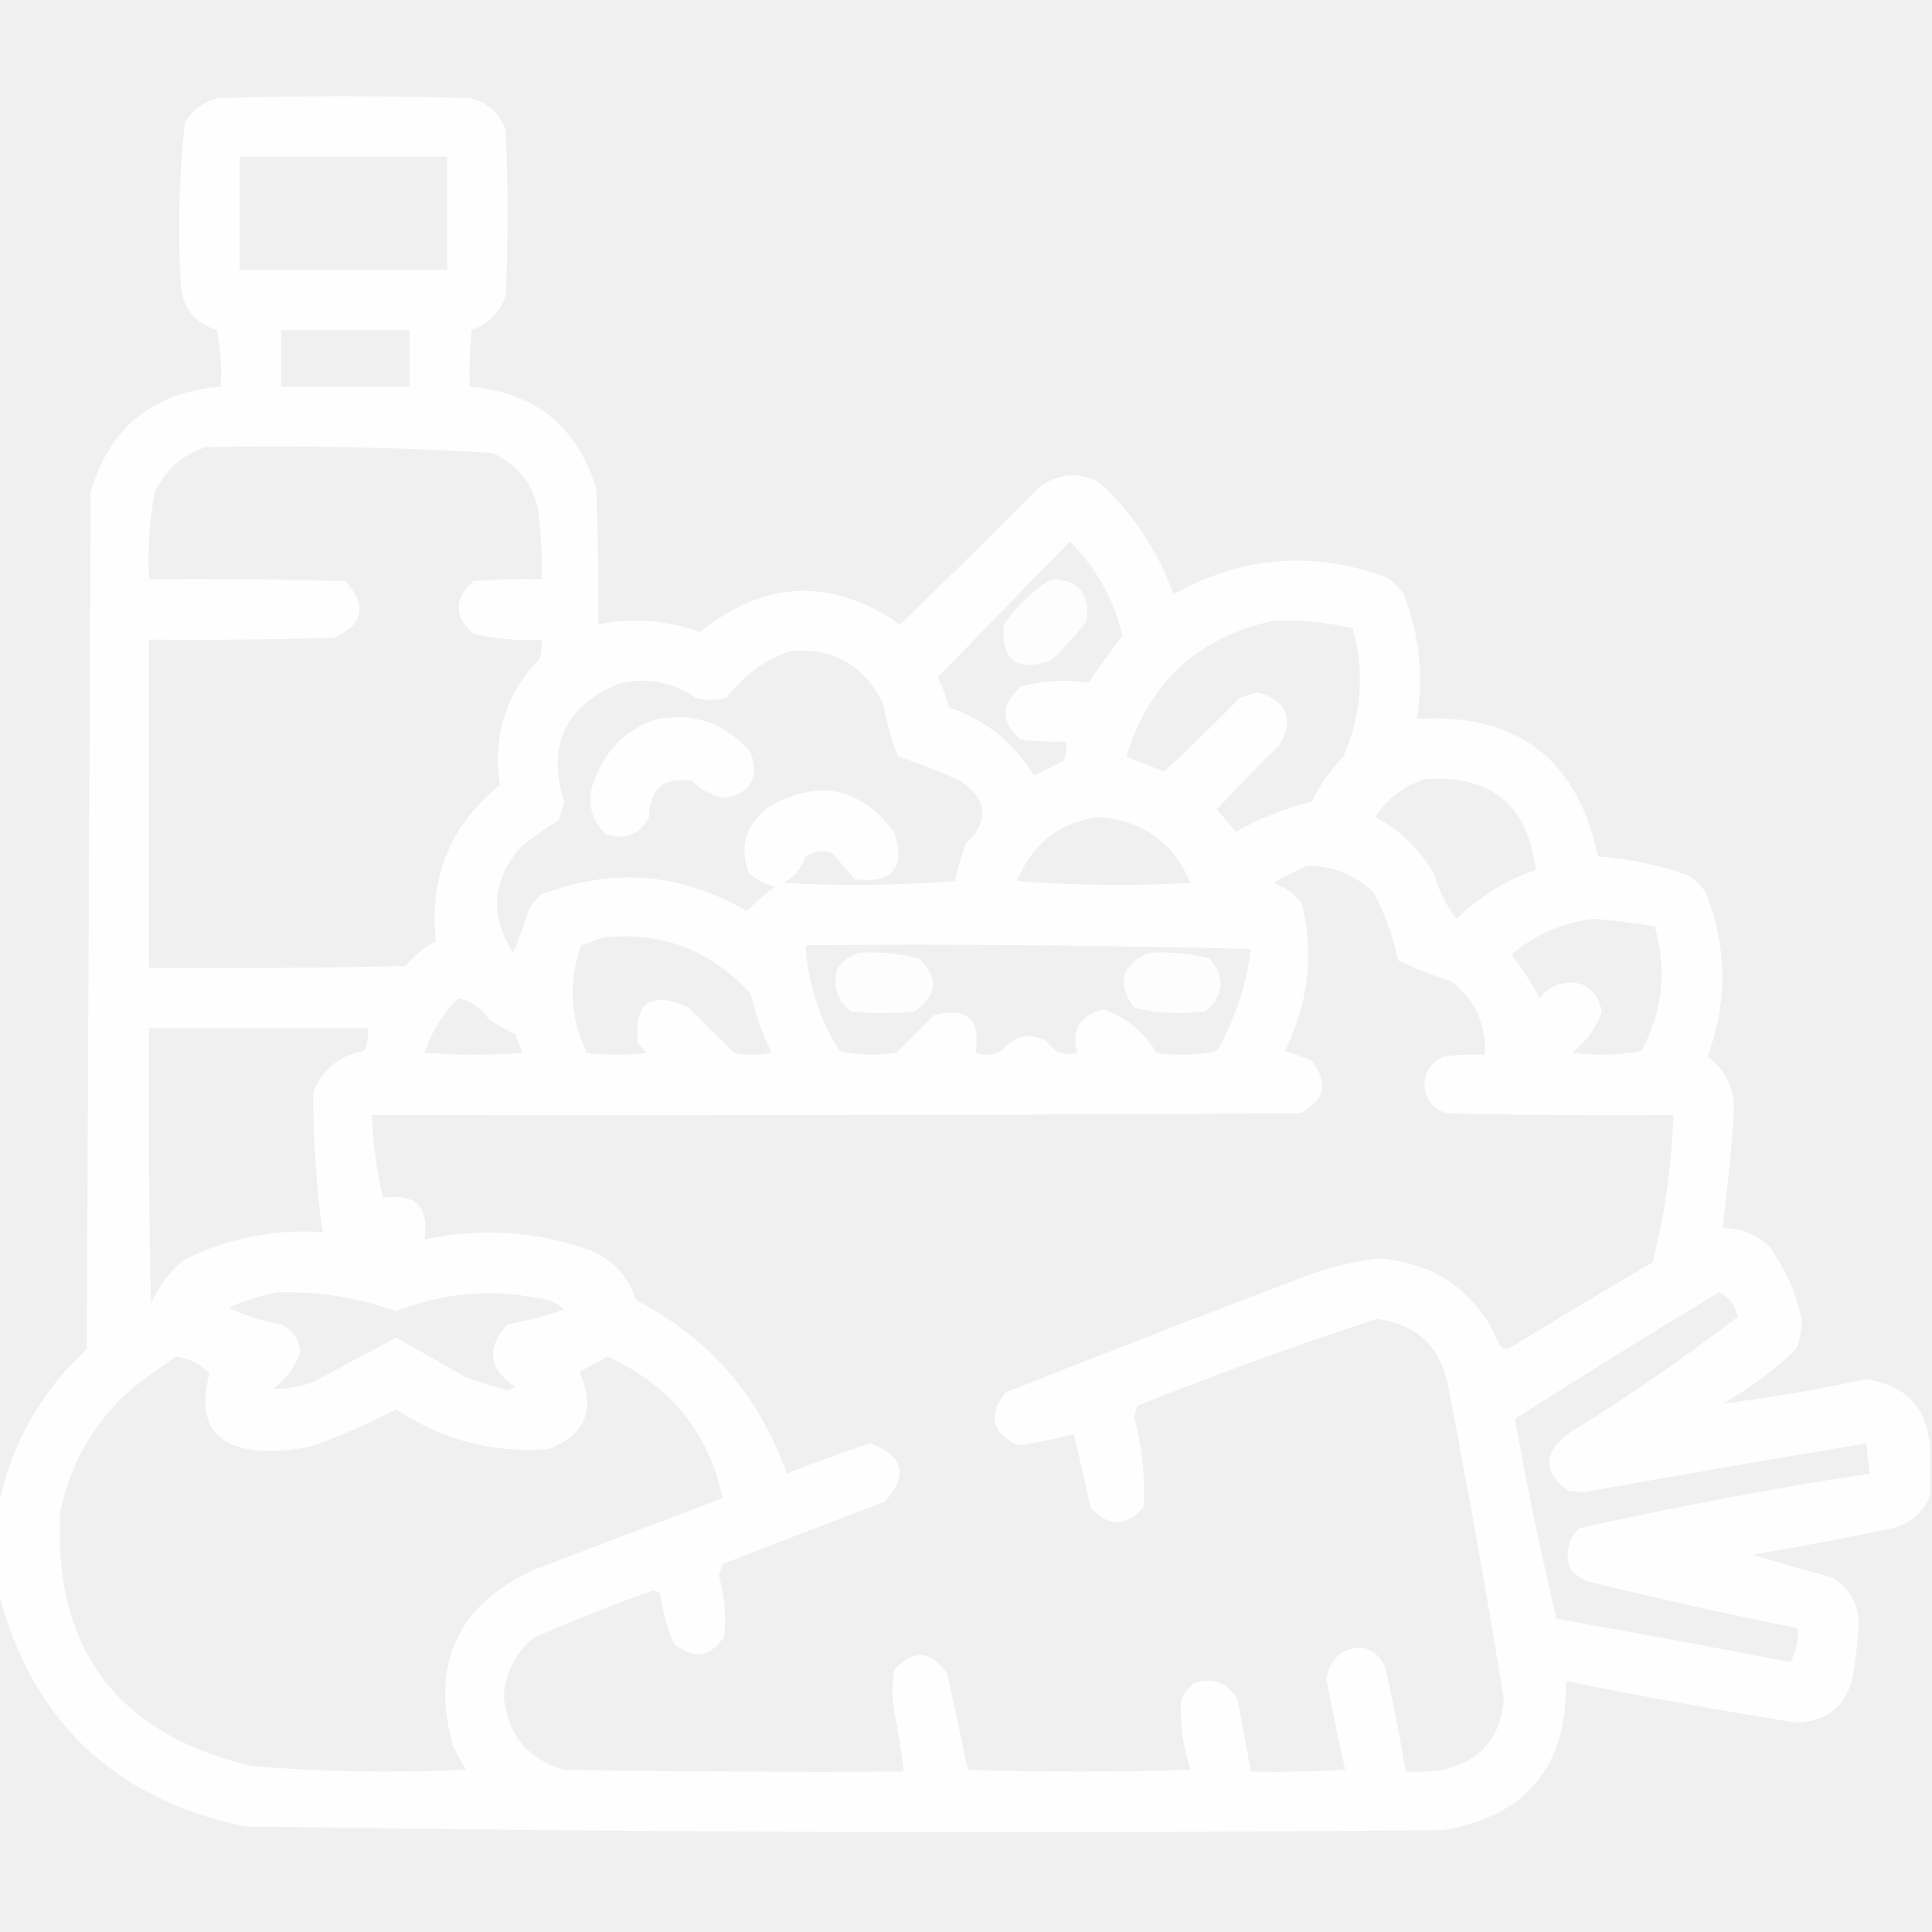
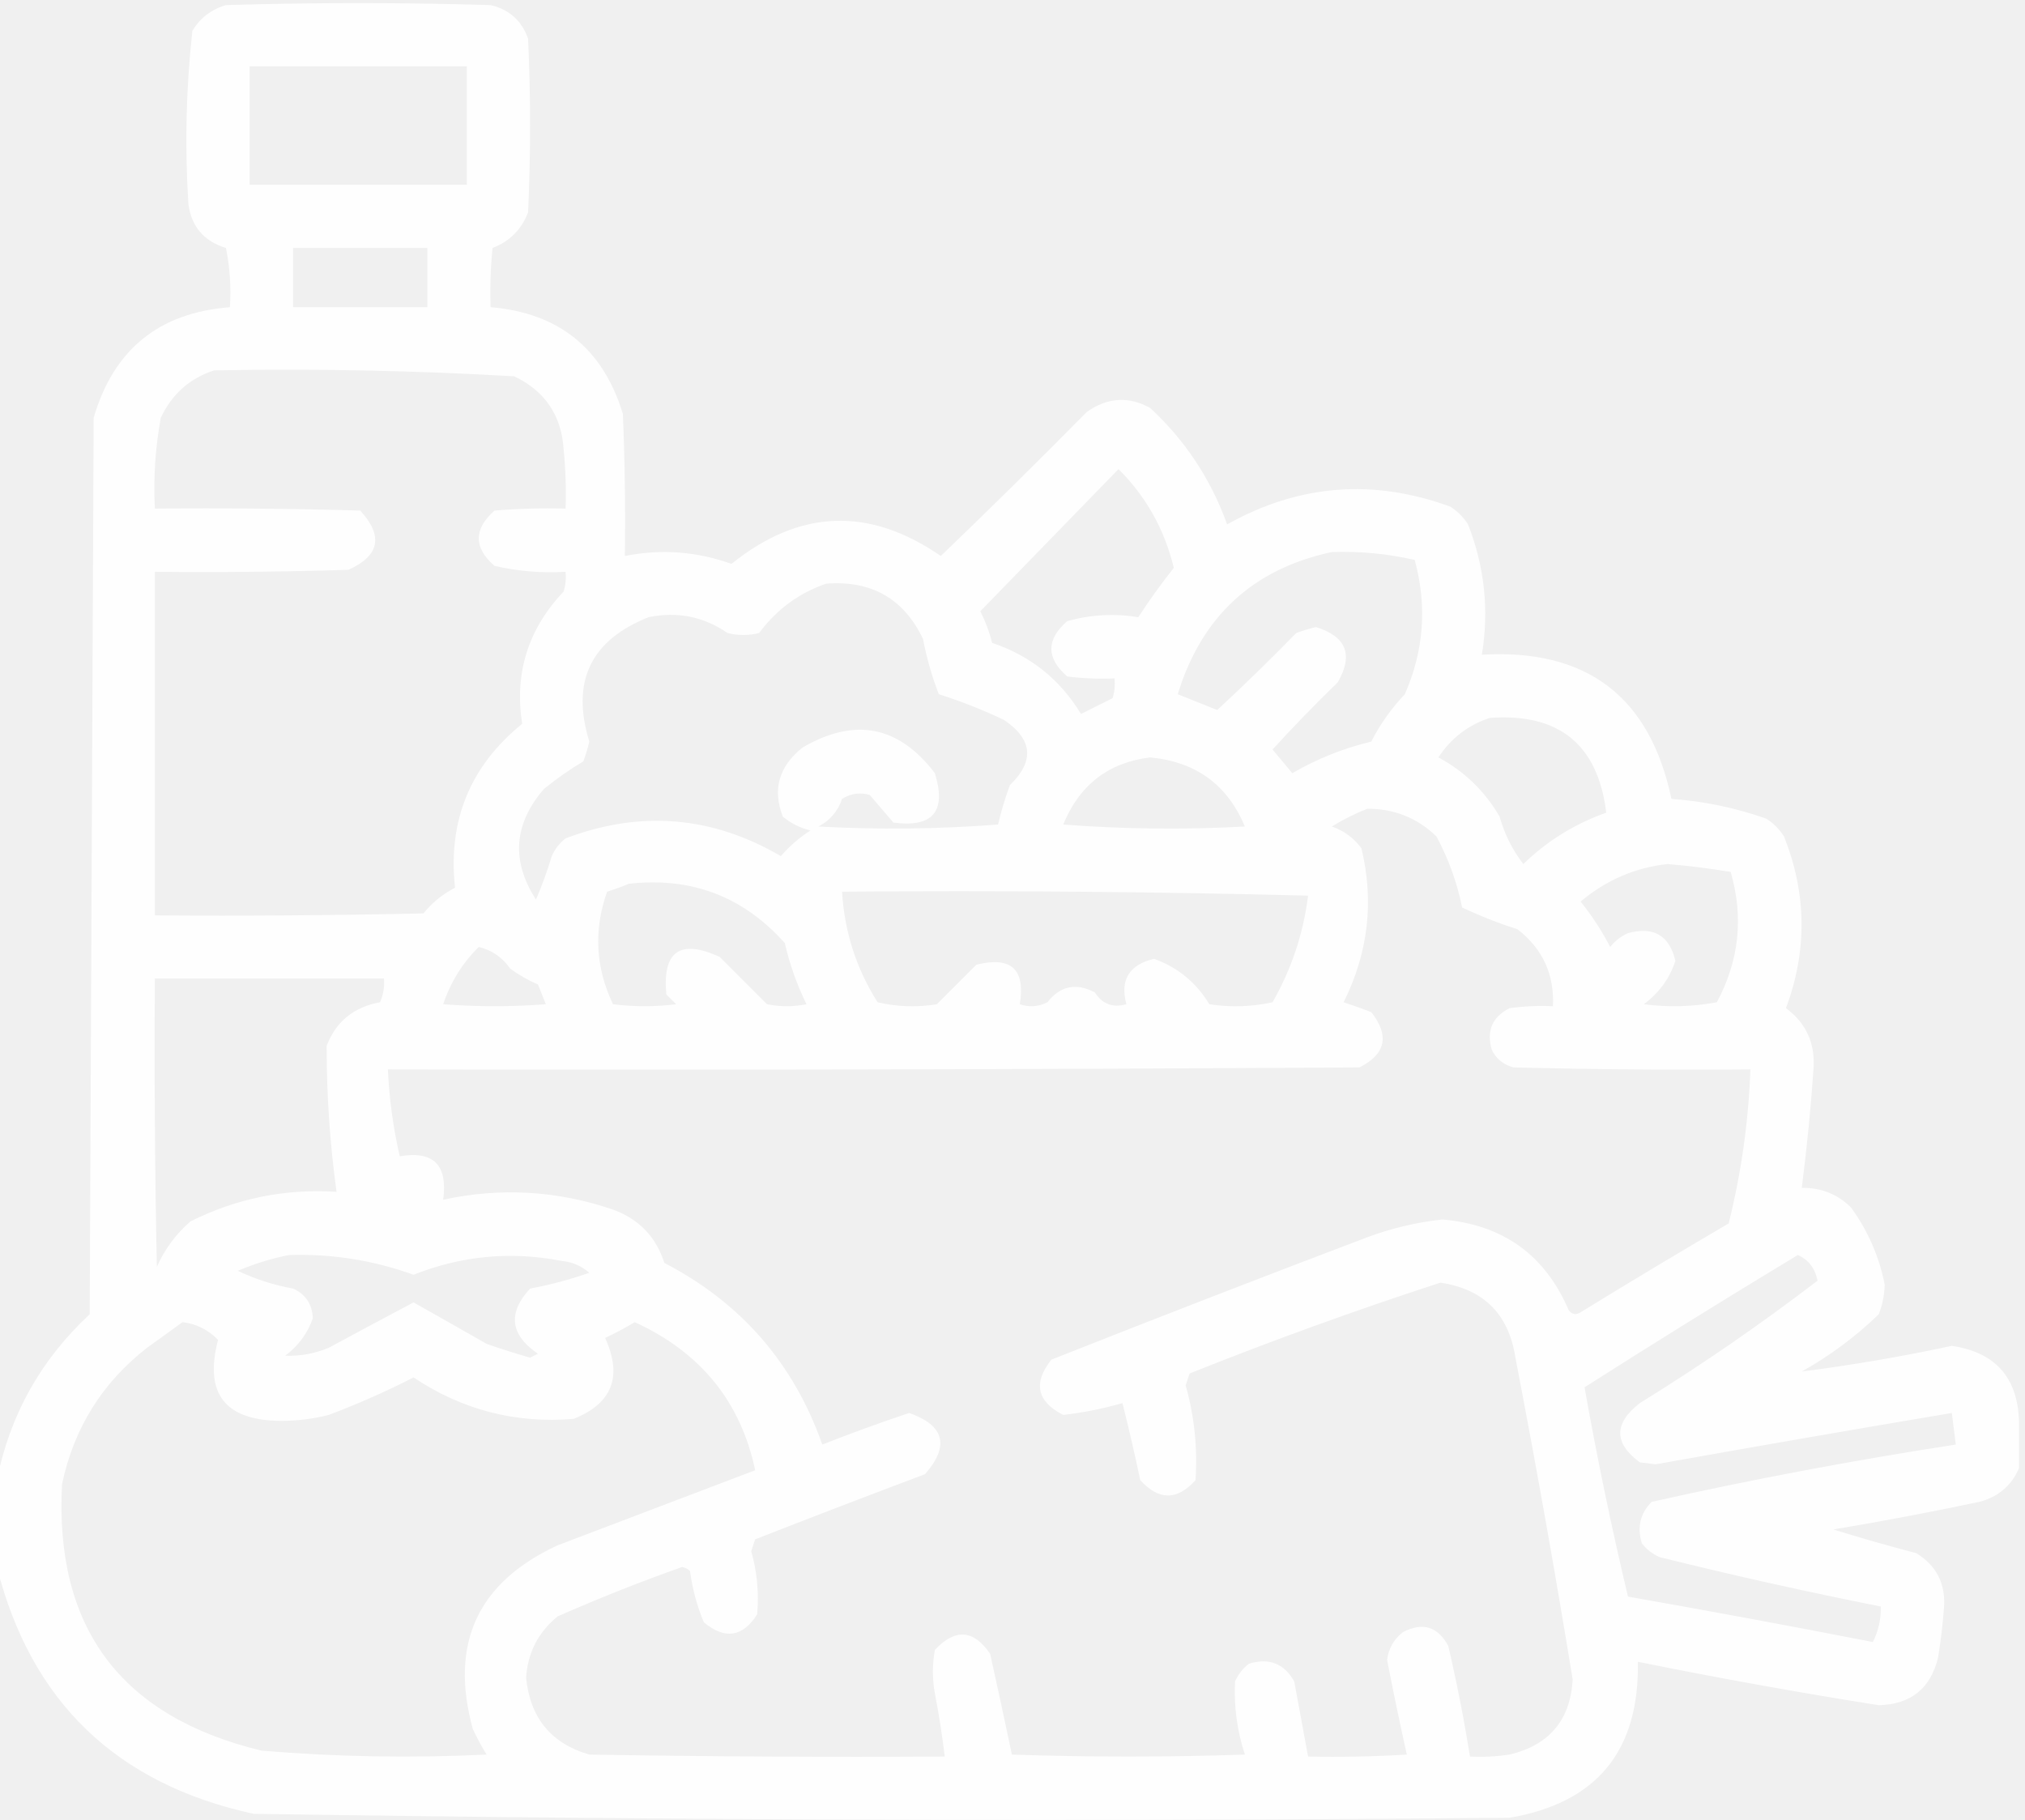
- <svg xmlns="http://www.w3.org/2000/svg" version="1.1" width="512px" height="512px" style="shape-rendering:geometricPrecision; text-rendering:geometricPrecision; image-rendering:optimizeQuality; fill-rule:evenodd; clip-rule:evenodd">
-   <g>
-     <path style="opacity:0.936" fill="#ffffff" d="M 511.5,384.5 C 511.5,388.5 511.5,392.5 511.5,396.5C 509.588,400.905 506.255,403.739 501.5,405C 489.217,407.59 476.884,409.923 464.5,412C 471.394,414.142 478.394,416.142 485.5,418C 490.682,421.198 493.015,425.864 492.5,432C 492.187,436.189 491.687,440.356 491,444.5C 489.091,452.295 484.091,456.295 476,456.5C 455.551,453.259 435.217,449.592 415,445.5C 415.409,468.079 404.575,481.246 382.5,485C 276.477,485.983 170.477,485.649 64.5,484C 29.802,476.465 8.135,455.631 -0.5,421.5C -0.5,414.167 -0.5,406.833 -0.5,399.5C 2.778,383.03 10.612,369.03 23,357.5C 23.333,281.833 23.667,206.167 24,130.5C 29.05,113.224 40.55,103.891 58.5,102.5C 58.828,97.456 58.494,92.456 57.5,87.5C 51.986,85.822 48.82,82.156 48,76.5C 47.05,61.765 47.384,47.098 49,32.5C 50.981,29.255 53.814,27.089 57.5,26C 79.833,25.333 102.167,25.333 124.5,26C 129.206,27.105 132.373,29.938 134,34.5C 134.667,49.167 134.667,63.833 134,78.5C 132.308,82.859 129.308,85.859 125,87.5C 124.501,92.489 124.334,97.489 124.5,102.5C 141.773,103.941 152.939,112.941 158,129.5C 158.5,141.495 158.667,153.495 158.5,165.5C 167.723,163.669 176.723,164.336 185.5,167.5C 202.699,153.638 220.365,152.971 238.5,165.5C 250.986,153.514 263.319,141.348 275.5,129C 280.739,125.339 286.072,125.006 291.5,128C 300.387,136.227 306.887,146.06 311,157.5C 329.108,147.354 347.942,145.854 367.5,153C 369.333,154.167 370.833,155.667 372,157.5C 376.193,168.21 377.359,179.21 375.5,190.5C 402.052,188.93 418.052,201.096 423.5,227C 431.73,227.594 439.73,229.26 447.5,232C 449.333,233.167 450.833,234.667 452,236.5C 457.752,250.943 457.919,265.443 452.5,280C 457.509,283.688 459.842,288.688 459.5,295C 458.807,305.207 457.807,315.374 456.5,325.5C 461.405,325.429 465.572,327.096 469,330.5C 473.278,336.421 476.111,342.921 477.5,350C 477.435,352.591 476.935,355.091 476,357.5C 470.124,363.186 463.624,368.02 456.5,372C 469.194,370.384 481.861,368.217 494.5,365.5C 505.471,367.135 511.137,373.469 511.5,384.5 Z M 63.5,41.5 C 81.833,41.5 100.167,41.5 118.5,41.5C 118.5,51.5 118.5,61.5 118.5,71.5C 100.167,71.5 81.833,71.5 63.5,71.5C 63.5,61.5 63.5,51.5 63.5,41.5 Z M 74.5,87.5 C 85.833,87.5 97.167,87.5 108.5,87.5C 108.5,92.5 108.5,97.5 108.5,102.5C 97.167,102.5 85.833,102.5 74.5,102.5C 74.5,97.5 74.5,92.5 74.5,87.5 Z M 54.5,118.5 C 79.898,118.028 105.231,118.528 130.5,120C 138.28,123.727 142.447,129.894 143,138.5C 143.499,143.489 143.666,148.489 143.5,153.5C 137.491,153.334 131.491,153.501 125.5,154C 120.182,158.713 120.182,163.38 125.5,168C 131.407,169.361 137.407,169.861 143.5,169.5C 143.66,171.199 143.494,172.866 143,174.5C 134.004,183.993 130.504,195.159 132.5,208C 119.32,218.698 113.653,232.531 115.5,249.5C 112.399,251.098 109.732,253.265 107.5,256C 84.836,256.5 62.169,256.667 39.5,256.5C 39.5,227.5 39.5,198.5 39.5,169.5C 55.837,169.667 72.17,169.5 88.5,169C 96.411,165.445 97.411,160.445 91.5,154C 74.17,153.5 56.837,153.333 39.5,153.5C 39.104,145.747 39.604,138.08 41,130.5C 43.833,124.493 48.333,120.493 54.5,118.5 Z M 283.5,143.5 C 290.466,150.421 295.133,158.754 297.5,168.5C 294.306,172.527 291.306,176.694 288.5,181C 282.464,180.002 276.464,180.335 270.5,182C 265.167,186.667 265.167,191.333 270.5,196C 274.486,196.499 278.486,196.666 282.5,196.5C 282.66,198.199 282.494,199.866 282,201.5C 279.333,202.833 276.667,204.167 274,205.5C 268.711,196.768 261.211,190.768 251.5,187.5C 250.805,184.72 249.805,182.053 248.5,179.5C 260.188,167.479 271.855,155.479 283.5,143.5 Z M 337.5,164.5 C 344.604,164.251 351.604,164.918 358.5,166.5C 361.67,178.134 360.836,189.467 356,200.5C 352.584,204.084 349.751,208.084 347.5,212.5C 340.438,214.187 333.771,216.854 327.5,220.5C 325.844,218.54 324.177,216.54 322.5,214.5C 327.818,208.681 333.318,203.015 339,197.5C 343.024,190.546 341.19,185.879 333.5,183.5C 331.803,183.899 330.137,184.399 328.5,185C 321.986,191.681 315.319,198.181 308.5,204.5C 305.157,203.166 301.823,201.832 298.5,200.5C 304.539,180.788 317.539,168.788 337.5,164.5 Z M 209.5,172.5 C 220.957,171.639 229.124,176.306 234,186.5C 234.91,191.296 236.243,195.963 238,200.5C 243.624,202.284 249.124,204.451 254.5,207C 261.786,211.953 262.286,217.453 256,223.5C 254.798,226.774 253.798,230.107 253,233.5C 237.908,234.657 222.741,234.824 207.5,234C 210.426,232.493 212.426,230.159 213.5,227C 215.695,225.627 218.029,225.294 220.5,226C 222.5,228.333 224.5,230.667 226.5,233C 236.493,234.339 239.993,230.172 237,220.5C 227.867,208.466 216.7,206.299 203.5,214C 197.494,218.784 195.828,224.617 198.5,231.5C 200.554,233.194 202.888,234.361 205.5,235C 202.705,236.793 200.205,238.96 198,241.5C 180.609,231.32 162.443,229.82 143.5,237C 141.951,238.214 140.785,239.714 140,241.5C 138.85,245.288 137.517,248.954 136,252.5C 129.68,242.718 130.347,233.385 138,224.5C 141.158,221.92 144.492,219.587 148,217.5C 148.601,215.863 149.101,214.197 149.5,212.5C 144.83,197.327 149.83,186.827 164.5,181C 171.757,179.491 178.423,180.825 184.5,185C 187.167,185.667 189.833,185.667 192.5,185C 196.972,179.002 202.639,174.836 209.5,172.5 Z M 377.5,206.5 C 395.048,205.228 404.881,213.228 407,230.5C 399.027,233.317 392.027,237.65 386,243.5C 383.255,239.97 381.255,235.97 380,231.5C 376.252,225.041 371.085,220.041 364.5,216.5C 367.686,211.645 372.019,208.311 377.5,206.5 Z M 291.5,216.5 C 303.068,217.583 311.068,223.416 315.5,234C 300.156,234.833 284.822,234.666 269.5,233.5C 273.611,223.466 280.945,217.8 291.5,216.5 Z M 346.5,229.5 C 353.282,229.475 359.116,231.808 364,236.5C 367.083,242.255 369.25,248.255 370.5,254.5C 375.009,256.632 379.676,258.466 384.5,260C 390.887,264.94 393.887,271.44 393.5,279.5C 389.818,279.335 386.152,279.501 382.5,280C 378.139,282.226 376.639,285.726 378,290.5C 379.109,292.815 380.943,294.315 383.5,295C 403.497,295.5 423.497,295.667 443.5,295.5C 443.021,308.687 441.188,321.687 438,334.5C 425.417,341.874 412.917,349.374 400.5,357C 399.365,357.749 398.365,357.583 397.5,356.5C 391.51,342.49 380.843,334.824 365.5,333.5C 358.979,334.214 352.645,335.714 346.5,338C 319.755,348.137 293.088,358.471 266.5,369C 261.819,374.917 262.819,379.584 269.5,383C 274.611,382.404 279.611,381.404 284.5,380C 286.123,386.442 287.623,392.942 289,399.5C 293.708,404.684 298.375,404.684 303,399.5C 303.544,391.378 302.711,383.378 300.5,375.5C 300.833,374.5 301.167,373.5 301.5,372.5C 322.424,364.137 343.59,356.47 365,349.5C 375.975,351.142 382.308,357.475 384,368.5C 389.221,395.604 394.054,422.771 398.5,450C 397.907,460.265 392.573,466.598 382.5,469C 379.183,469.498 375.85,469.665 372.5,469.5C 370.99,460.108 369.157,450.775 367,441.5C 364.335,436.566 360.502,435.399 355.5,438C 353.236,439.779 351.903,442.113 351.5,445C 353.064,453.057 354.73,461.057 356.5,469C 348.173,469.5 339.84,469.666 331.5,469.5C 330.335,463.18 329.169,456.846 328,450.5C 325.459,445.931 321.625,444.431 316.5,446C 314.951,447.214 313.785,448.714 313,450.5C 312.694,456.828 313.527,462.995 315.5,469C 295.833,469.667 276.167,469.667 256.5,469C 254.724,460.521 252.891,452.021 251,443.5C 246.816,437.337 242.149,437.004 237,442.5C 236.333,446.167 236.333,449.833 237,453.5C 238.03,458.814 238.863,464.147 239.5,469.5C 209.498,469.667 179.498,469.5 149.5,469C 139.827,466.198 134.494,459.698 133.5,449.5C 133.921,443.157 136.588,437.99 141.5,434C 151.841,429.442 162.341,425.275 173,421.5C 173.772,421.645 174.439,421.978 175,422.5C 175.6,427.007 176.767,431.34 178.5,435.5C 183.821,439.934 188.321,439.267 192,433.5C 192.488,428.095 191.988,422.762 190.5,417.5C 190.833,416.5 191.167,415.5 191.5,414.5C 205.794,408.902 220.128,403.402 234.5,398C 240.779,390.833 239.446,385.666 230.5,382.5C 223.101,384.966 215.768,387.633 208.5,390.5C 201.244,369.909 187.911,354.575 168.5,344.5C 166.398,337.897 162.064,333.397 155.5,331C 141.393,326.183 127.06,325.349 112.5,328.5C 113.703,319.702 110.036,316.035 101.5,317.5C 99.841,310.276 98.841,302.942 98.5,295.5C 180.501,295.667 262.501,295.5 344.5,295C 351.175,291.632 352.175,286.965 347.5,281C 345.196,280.105 342.862,279.271 340.5,278.5C 346.752,265.925 348.252,252.925 345,239.5C 343.039,236.865 340.539,235.031 337.5,234C 340.437,232.199 343.437,230.699 346.5,229.5 Z M 422.5,243.5 C 427.863,243.949 433.196,244.616 438.5,245.5C 441.82,256.962 440.654,267.962 435,278.5C 428.916,279.642 422.749,279.809 416.5,279C 420.396,276.122 423.063,272.455 424.5,268C 422.973,261.566 418.973,259.233 412.5,261C 410.714,261.785 409.214,262.951 408,264.5C 405.873,260.411 403.373,256.577 400.5,253C 406.944,247.581 414.278,244.414 422.5,243.5 Z M 159.5,248.5 C 175.299,246.709 188.466,251.709 199,263.5C 200.244,268.9 202.077,274.066 204.5,279C 201.167,279.667 197.833,279.667 194.5,279C 190.5,275 186.5,271 182.5,267C 172.478,262.424 167.978,265.59 169,276.5C 169.833,277.333 170.667,278.167 171.5,279C 166.167,279.667 160.833,279.667 155.5,279C 151.071,269.71 150.571,260.21 154,250.5C 155.948,249.891 157.782,249.224 159.5,248.5 Z M 213.5,250.5 C 252.839,250.167 292.172,250.5 331.5,251.5C 330.304,261.088 327.304,270.088 322.5,278.5C 317.198,279.663 311.864,279.829 306.5,279C 303.169,273.498 298.502,269.665 292.5,267.5C 286.166,269.012 283.833,272.845 285.5,279C 282.064,279.967 279.397,278.967 277.5,276C 272.747,273.513 268.747,274.346 265.5,278.5C 263.235,279.647 260.902,279.814 258.5,279C 259.97,270.139 256.304,266.806 247.5,269C 244.167,272.333 240.833,275.667 237.5,279C 232.467,279.829 227.467,279.662 222.5,278.5C 217.099,269.963 214.099,260.63 213.5,250.5 Z M 121.5,264.5 C 124.787,265.264 127.454,267.097 129.5,270C 131.67,271.586 134.004,272.92 136.5,274C 137.167,275.667 137.833,277.333 138.5,279C 129.833,279.667 121.167,279.667 112.5,279C 114.371,273.416 117.371,268.583 121.5,264.5 Z M 39.5,272.5 C 58.833,272.5 78.167,272.5 97.5,272.5C 97.682,274.591 97.348,276.591 96.5,278.5C 89.879,279.708 85.379,283.374 83,289.5C 82.98,301.88 83.813,314.214 85.5,326.5C 72.46,325.669 60.126,328.169 48.5,334C 44.813,337.21 41.979,341.044 40,345.5C 39.5,321.169 39.333,296.836 39.5,272.5 Z M 73.5,342.5 C 84.338,342.168 94.838,343.834 105,347.5C 117.144,342.671 129.644,341.504 142.5,344C 145.177,344.249 147.51,345.249 149.5,347C 144.615,348.711 139.615,350.045 134.5,351C 128.782,357.205 129.449,362.705 136.5,367.5C 135.833,367.833 135.167,368.167 134.5,368.5C 130.803,367.434 127.136,366.268 123.5,365C 117.303,361.451 111.137,357.951 105,354.5C 97.863,358.283 90.696,362.116 83.5,366C 79.928,367.48 76.262,368.146 72.5,368C 75.828,365.514 78.161,362.348 79.5,358.5C 79.333,354.94 77.666,352.44 74.5,351C 69.581,350.107 64.914,348.607 60.5,346.5C 64.798,344.681 69.132,343.348 73.5,342.5 Z M 455.5,342.5 C 458.205,343.69 459.872,345.856 460.5,349C 446.052,360.064 431.052,370.397 415.5,380C 408.887,385.141 408.887,390.141 415.5,395C 416.833,395.167 418.167,395.333 419.5,395.5C 444.488,391.035 469.488,386.702 494.5,382.5C 494.833,385.167 495.167,387.833 495.5,390.5C 469.658,394.473 443.991,399.307 418.5,405C 415.606,407.909 414.773,411.409 416,415.5C 417.214,417.049 418.714,418.215 420.5,419C 439.082,423.616 457.749,427.783 476.5,431.5C 476.599,434.673 475.932,437.673 474.5,440.5C 453.883,436.477 433.217,432.644 412.5,429C 408.329,411.48 404.662,393.813 401.5,376C 419.389,364.602 437.389,353.435 455.5,342.5 Z M 46.5,359.5 C 50.053,359.943 53.053,361.443 55.5,364C 51.924,377.605 57.257,384.438 71.5,384.5C 75.57,384.496 79.57,383.996 83.5,383C 90.874,380.228 98.04,377.062 105,373.5C 117.299,381.712 130.799,385.212 145.5,384C 155.302,380.109 157.969,373.275 153.5,363.5C 156.086,362.291 158.586,360.957 161,359.5C 177.666,367.124 187.833,379.624 191.5,397C 174.833,403.333 158.167,409.667 141.5,416C 121.234,425.369 114.067,440.869 120,462.5C 121.039,464.746 122.206,466.913 123.5,469C 104.462,469.921 85.462,469.587 66.5,468C 30.888,459.406 14.055,436.906 16,400.5C 18.98,386.37 26.147,374.87 37.5,366C 40.567,363.812 43.567,361.645 46.5,359.5 Z" />
-   </g>
-   <g>
-     <path style="opacity:0.883" fill="#ffffff" d="M 278.5,153.5 C 285.808,153.639 288.974,157.305 288,164.5C 285.203,168.299 282.036,171.799 278.5,175C 269.406,178.235 265.239,175.068 266,165.5C 269.403,160.595 273.57,156.595 278.5,153.5 Z" />
-   </g>
-   <g>
-     <path style="opacity:0.909" fill="#ffffff" d="M 174.5,190.5 C 184.432,188.864 192.598,191.864 199,199.5C 201.234,206.25 198.901,210.25 192,211.5C 188.704,210.87 185.87,209.37 183.5,207C 176.097,205.731 172.263,208.897 172,216.5C 169.565,221.224 165.731,222.724 160.5,221C 156.111,216.562 155.278,211.396 158,205.5C 161.173,197.822 166.673,192.822 174.5,190.5 Z" />
-   </g>
-   <g>
-     <path style="opacity:0.895" fill="#ffffff" d="M 227.5,252.5 C 232.93,252.161 238.264,252.661 243.5,254C 248.843,259.019 248.509,263.686 242.5,268C 236.833,268.667 231.167,268.667 225.5,268C 221.723,265.089 220.556,261.256 222,256.5C 223.5,254.531 225.333,253.198 227.5,252.5 Z" />
-   </g>
-   <g>
-     <path style="opacity:0.887" fill="#ffffff" d="M 304.5,252.5 C 309.93,252.161 315.264,252.661 320.5,254C 324.779,259.033 324.446,263.7 319.5,268C 313.056,268.915 306.723,268.581 300.5,267C 295.866,260.452 297.199,255.618 304.5,252.5 Z" />
-   </g>
+ <svg xmlns="http://www.w3.org/2000/svg" width="326" height="293" viewBox="0 0 326 293" fill="none">
+   <path opacity="0.936" fill-rule="evenodd" clip-rule="evenodd" d="M325.03 228.752C325.03 231.295 325.03 233.839 325.03 236.382C323.814 239.182 321.695 240.984 318.672 241.786C310.862 243.433 303.021 244.916 295.147 246.237C299.53 247.599 303.981 248.87 308.499 250.051C311.793 252.085 313.277 255.051 312.949 258.953C312.75 261.616 312.432 264.265 311.996 266.9C310.782 271.856 307.603 274.399 302.459 274.53C289.457 272.469 276.529 270.138 263.675 267.536C263.935 281.892 257.047 290.263 243.011 292.65C175.602 293.275 108.207 293.063 40.827 292.014C18.766 287.224 4.99 273.977 -0.5 252.277C-0.5 247.614 -0.5 242.951 -0.5 238.289C1.584 227.818 6.565 218.916 14.441 211.586C14.653 163.477 14.865 115.368 15.077 67.259C18.288 56.275 25.599 50.341 37.012 49.457C37.22 46.25 37.008 43.071 36.376 39.92C32.871 38.853 30.858 36.522 30.336 32.926C29.733 23.557 29.945 14.232 30.972 4.951C32.231 2.888 34.033 1.51 36.376 0.818C50.576 0.394 64.776 0.394 78.975 0.818C81.967 1.52 83.981 3.322 85.015 6.222C85.439 15.547 85.439 24.872 85.015 34.197C83.939 36.969 82.032 38.876 79.293 39.92C78.976 43.092 78.869 46.27 78.975 49.457C89.957 50.373 97.056 56.095 100.274 66.623C100.592 74.25 100.698 81.879 100.592 89.512C106.456 88.348 112.178 88.772 117.759 90.784C128.694 81.97 139.926 81.546 151.456 89.512C159.395 81.891 167.236 74.156 174.981 66.305C178.312 63.978 181.702 63.766 185.154 65.669C190.804 70.9 194.937 77.152 197.552 84.426C209.065 77.975 221.039 77.021 233.474 81.564C234.64 82.306 235.593 83.26 236.335 84.426C239.001 91.235 239.743 98.229 238.561 105.407C255.443 104.409 265.615 112.144 269.079 128.614C274.312 128.991 279.398 130.051 284.338 131.793C285.504 132.535 286.457 133.488 287.199 134.654C290.857 143.837 290.963 153.056 287.517 162.311C290.702 164.656 292.185 167.835 291.968 171.848C291.527 178.338 290.892 184.802 290.061 191.24C293.179 191.195 295.829 192.255 298.008 194.419C300.728 198.184 302.529 202.316 303.412 206.817C303.371 208.464 303.053 210.054 302.459 211.586C298.723 215.201 294.59 218.274 290.061 220.805C298.131 219.777 306.185 218.399 314.221 216.672C321.196 217.712 324.799 221.739 325.03 228.752ZM40.191 10.673C51.847 10.673 63.504 10.673 75.16 10.673C75.16 17.031 75.16 23.389 75.16 29.747C63.504 29.747 51.847 29.747 40.191 29.747C40.191 23.389 40.191 17.031 40.191 10.673ZM47.185 39.92C54.391 39.92 61.596 39.92 68.802 39.92C68.802 43.099 68.802 46.278 68.802 49.457C61.596 49.457 54.391 49.457 47.185 49.457C47.185 46.278 47.185 43.099 47.185 39.92ZM34.469 59.629C50.617 59.329 66.724 59.647 82.79 60.583C87.736 62.953 90.386 66.874 90.737 72.345C91.055 75.517 91.161 78.696 91.055 81.882C87.235 81.777 83.42 81.883 79.611 82.2C76.23 85.197 76.23 88.164 79.611 91.102C83.367 91.967 87.181 92.285 91.055 92.055C91.157 93.135 91.051 94.195 90.737 95.234C85.018 101.27 82.792 108.369 84.061 116.533C75.681 123.335 72.079 132.13 73.253 142.919C71.281 143.935 69.585 145.313 68.166 147.052C53.757 147.37 39.345 147.476 24.932 147.37C24.932 128.932 24.932 110.493 24.932 92.055C35.319 92.161 45.704 92.055 56.086 91.737C61.116 89.477 61.752 86.298 57.994 82.2C46.975 81.882 35.955 81.776 24.932 81.882C24.68 76.953 24.998 72.078 25.886 67.259C27.687 63.44 30.548 60.897 34.469 59.629ZM180.067 75.524C184.496 79.925 187.463 85.223 188.968 91.419C186.938 93.98 185.03 96.629 183.246 99.367C179.408 98.732 175.594 98.944 171.802 100.003C168.411 102.97 168.411 105.937 171.802 108.904C174.336 109.221 176.879 109.327 179.431 109.222C179.533 110.302 179.428 111.362 179.113 112.401C177.418 113.248 175.723 114.096 174.027 114.944C170.664 109.392 165.896 105.577 159.722 103.5C159.28 101.732 158.644 100.036 157.814 98.413C165.245 90.77 172.663 83.141 180.067 75.524ZM214.4 88.876C218.917 88.718 223.368 89.142 227.752 90.148C229.768 97.545 229.237 104.75 226.163 111.765C223.991 114.044 222.19 116.587 220.758 119.395C216.268 120.467 212.029 122.163 208.042 124.481C206.989 123.235 205.93 121.963 204.863 120.666C208.245 116.966 211.741 113.364 215.354 109.858C217.913 105.436 216.746 102.469 211.857 100.956C210.778 101.21 209.719 101.528 208.678 101.91C204.537 106.158 200.298 110.291 195.962 114.308C193.837 113.46 191.717 112.612 189.604 111.765C193.444 99.232 201.709 91.603 214.4 88.876ZM133.018 93.963C140.302 93.415 145.495 96.382 148.595 102.864C149.174 105.913 150.021 108.88 151.138 111.765C154.714 112.899 158.211 114.277 161.629 115.898C166.261 119.047 166.579 122.544 162.583 126.388C161.818 128.47 161.183 130.589 160.675 132.746C151.08 133.482 141.437 133.588 131.746 133.064C133.607 132.106 134.878 130.622 135.561 128.614C136.957 127.741 138.441 127.529 140.012 127.978C141.283 129.461 142.555 130.945 143.827 132.428C150.18 133.28 152.405 130.63 150.502 124.481C144.696 116.83 137.596 115.452 129.203 120.348C125.385 123.39 124.325 127.099 126.024 131.475C127.33 132.552 128.814 133.294 130.475 133.7C128.698 134.84 127.108 136.218 125.706 137.833C114.649 131.36 103.099 130.407 91.055 134.972C90.07 135.744 89.329 136.697 88.83 137.833C88.099 140.241 87.251 142.572 86.287 144.827C82.268 138.607 82.692 132.673 87.558 127.024C89.566 125.384 91.686 123.901 93.916 122.574C94.298 121.533 94.616 120.474 94.87 119.395C91.901 109.748 95.08 103.072 104.407 99.367C109.021 98.407 113.259 99.256 117.123 101.91C118.819 102.334 120.514 102.334 122.209 101.91C125.053 98.097 128.656 95.448 133.018 93.963ZM239.832 115.58C250.989 114.771 257.241 119.857 258.588 130.839C253.519 132.63 249.069 135.385 245.237 139.104C243.491 136.86 242.22 134.317 241.422 131.475C239.039 127.368 235.754 124.189 231.567 121.938C233.593 118.851 236.348 116.731 239.832 115.58ZM185.154 121.938C192.508 122.626 197.595 126.335 200.413 133.064C190.657 133.594 180.908 133.488 171.166 132.746C173.78 126.367 178.443 122.764 185.154 121.938ZM220.123 130.203C224.435 130.187 228.144 131.671 231.249 134.654C233.209 138.313 234.587 142.128 235.382 146.098C238.249 147.454 241.216 148.62 244.283 149.595C248.344 152.736 250.251 156.869 250.005 161.993C247.664 161.888 245.333 161.994 243.011 162.311C240.239 163.726 239.285 165.952 240.15 168.987C240.855 170.459 242.021 171.413 243.647 171.848C256.361 172.166 269.077 172.272 281.795 172.166C281.491 180.55 280.325 188.816 278.298 196.962C270.298 201.651 262.35 206.419 254.456 211.268C253.734 211.744 253.098 211.638 252.548 210.95C248.74 202.042 241.958 197.168 232.203 196.326C228.057 196.78 224.03 197.734 220.123 199.187C203.118 205.633 186.163 212.203 169.259 218.897C166.282 222.659 166.918 225.627 171.166 227.798C174.416 227.42 177.595 226.784 180.703 225.891C181.735 229.987 182.689 234.12 183.564 238.289C186.557 241.585 189.525 241.585 192.465 238.289C192.811 233.125 192.282 228.039 190.876 223.03C191.087 222.394 191.3 221.758 191.512 221.123C204.815 215.805 218.272 210.931 231.885 206.499C238.863 207.543 242.889 211.57 243.965 218.579C247.285 235.812 250.357 253.085 253.184 270.397C252.807 276.924 249.416 280.95 243.011 282.477C240.902 282.794 238.783 282.9 236.653 282.795C235.693 276.824 234.528 270.89 233.156 264.993C231.462 261.856 229.025 261.114 225.845 262.767C224.405 263.899 223.558 265.383 223.302 267.218C224.296 272.341 225.355 277.427 226.481 282.477C221.186 282.795 215.888 282.901 210.586 282.795C209.845 278.777 209.104 274.75 208.36 270.715C206.745 267.81 204.307 266.856 201.049 267.854C200.064 268.626 199.322 269.579 198.823 270.715C198.629 274.738 199.158 278.659 200.413 282.477C187.908 282.901 175.405 282.901 162.901 282.477C161.771 277.086 160.606 271.682 159.404 266.264C156.743 262.346 153.776 262.134 150.502 265.629C150.078 267.96 150.078 270.291 150.502 272.622C151.157 276.001 151.687 279.392 152.092 282.795C133.017 282.901 113.943 282.795 94.87 282.477C88.72 280.696 85.329 276.563 84.697 270.079C84.965 266.046 86.66 262.761 89.784 260.224C96.358 257.326 103.034 254.677 109.811 252.277C110.302 252.369 110.726 252.581 111.083 252.913C111.464 255.778 112.206 258.533 113.308 261.178C116.691 263.997 119.552 263.573 121.891 259.906C122.202 256.47 121.884 253.079 120.938 249.734C121.149 249.098 121.362 248.462 121.574 247.826C130.662 244.267 139.775 240.77 148.913 237.335C152.905 232.779 152.058 229.494 146.37 227.481C141.665 229.048 137.003 230.744 132.382 232.567C127.769 219.475 119.292 209.726 106.95 203.32C105.614 199.122 102.858 196.261 98.685 194.737C89.716 191.674 80.603 191.144 71.345 193.147C72.11 187.554 69.779 185.222 64.352 186.154C63.297 181.561 62.661 176.898 62.444 172.166C114.58 172.272 166.716 172.166 218.851 171.848C223.095 169.707 223.731 166.739 220.758 162.947C219.293 162.378 217.81 161.848 216.308 161.357C220.283 153.362 221.236 145.097 219.169 136.561C217.922 134.886 216.333 133.72 214.4 133.064C216.268 131.919 218.175 130.966 220.123 130.203ZM268.443 139.104C271.853 139.39 275.244 139.814 278.616 140.376C280.727 147.664 279.986 154.657 276.391 161.357C272.523 162.083 268.602 162.19 264.629 161.675C267.106 159.845 268.801 157.514 269.715 154.681C268.744 150.591 266.201 149.107 262.085 150.231C260.95 150.73 259.996 151.471 259.224 152.456C257.872 149.856 256.282 147.419 254.456 145.144C258.553 141.699 263.216 139.686 268.443 139.104ZM101.228 142.283C111.273 141.145 119.645 144.324 126.342 151.82C127.133 155.254 128.298 158.538 129.839 161.675C127.72 162.099 125.6 162.099 123.481 161.675C120.938 159.132 118.395 156.589 115.851 154.046C109.479 151.136 106.618 153.149 107.268 160.086C107.798 160.615 108.328 161.146 108.858 161.675C105.467 162.099 102.076 162.099 98.685 161.675C95.869 155.769 95.551 149.729 97.731 143.555C98.97 143.168 100.136 142.744 101.228 142.283ZM135.561 143.555C160.573 143.343 185.581 143.555 210.586 144.191C209.825 150.287 207.918 156.009 204.863 161.357C201.492 162.097 198.101 162.202 194.691 161.675C192.573 158.177 189.605 155.74 185.789 154.364C181.762 155.325 180.279 157.762 181.339 161.675C179.154 162.29 177.458 161.654 176.252 159.768C173.23 158.187 170.687 158.716 168.623 161.357C167.183 162.087 165.699 162.193 164.172 161.675C165.107 156.041 162.776 153.922 157.178 155.317C155.059 157.436 152.939 159.556 150.82 161.675C147.62 162.202 144.441 162.096 141.283 161.357C137.849 155.93 135.942 149.996 135.561 143.555ZM77.068 152.456C79.157 152.942 80.853 154.107 82.154 155.953C83.534 156.961 85.018 157.81 86.605 158.496C87.029 159.556 87.452 160.615 87.876 161.675C82.366 162.099 76.856 162.099 71.345 161.675C72.535 158.125 74.442 155.052 77.068 152.456ZM24.932 157.543C37.224 157.543 49.516 157.543 61.808 157.543C61.924 158.872 61.712 160.144 61.173 161.357C56.963 162.125 54.102 164.456 52.589 168.351C52.576 176.222 53.106 184.064 54.179 191.876C45.888 191.347 38.046 192.937 30.654 196.644C28.31 198.685 26.508 201.123 25.25 203.956C24.932 188.486 24.826 173.015 24.932 157.543ZM46.549 202.049C53.44 201.837 60.116 202.897 66.577 205.228C74.298 202.157 82.246 201.415 90.419 203.002C92.121 203.161 93.605 203.796 94.87 204.91C91.764 205.998 88.585 206.846 85.333 207.453C81.698 211.398 82.122 214.895 86.605 217.944C86.18 218.155 85.757 218.368 85.333 218.579C82.982 217.902 80.651 217.16 78.339 216.354C74.399 214.098 70.479 211.872 66.577 209.678C62.039 212.083 57.483 214.52 52.907 216.99C50.636 217.931 48.305 218.354 45.913 218.261C48.029 216.681 49.513 214.668 50.364 212.221C50.258 209.958 49.198 208.368 47.185 207.453C44.057 206.885 41.09 205.931 38.284 204.592C41.017 203.435 43.772 202.588 46.549 202.049ZM289.425 202.049C291.145 202.805 292.204 204.182 292.604 206.181C283.418 213.216 273.881 219.785 263.993 225.891C259.788 229.16 259.788 232.339 263.993 235.428C264.84 235.534 265.688 235.64 266.536 235.746C282.423 232.907 298.318 230.152 314.221 227.481C314.433 229.176 314.645 230.871 314.857 232.567C298.426 235.093 282.107 238.166 265.9 241.786C264.06 243.636 263.531 245.861 264.311 248.462C265.083 249.447 266.036 250.188 267.172 250.687C278.986 253.622 290.855 256.272 302.777 258.635C302.839 260.652 302.415 262.56 301.505 264.357C288.397 261.799 275.257 259.362 262.085 257.045C259.433 245.906 257.102 234.673 255.092 223.348C266.465 216.101 277.91 209.001 289.425 202.049ZM29.383 212.857C31.642 213.139 33.549 214.093 35.105 215.718C32.831 224.368 36.222 228.713 45.278 228.752C47.865 228.75 50.408 228.432 52.907 227.798C57.595 226.036 62.152 224.023 66.577 221.758C74.397 226.98 82.98 229.205 92.327 228.434C98.559 225.96 100.255 221.615 97.413 215.4C99.057 214.632 100.647 213.784 102.182 212.857C112.778 217.705 119.242 225.652 121.574 236.7C110.977 240.726 100.38 244.753 89.784 248.78C76.898 254.737 72.342 264.592 76.114 278.345C76.775 279.773 77.516 281.15 78.339 282.477C66.235 283.063 54.154 282.85 42.099 281.841C19.457 276.377 8.754 262.072 9.991 238.925C11.885 229.941 16.442 222.629 23.66 216.99C25.61 215.599 27.518 214.221 29.383 212.857Z" fill="white" />
</svg>
